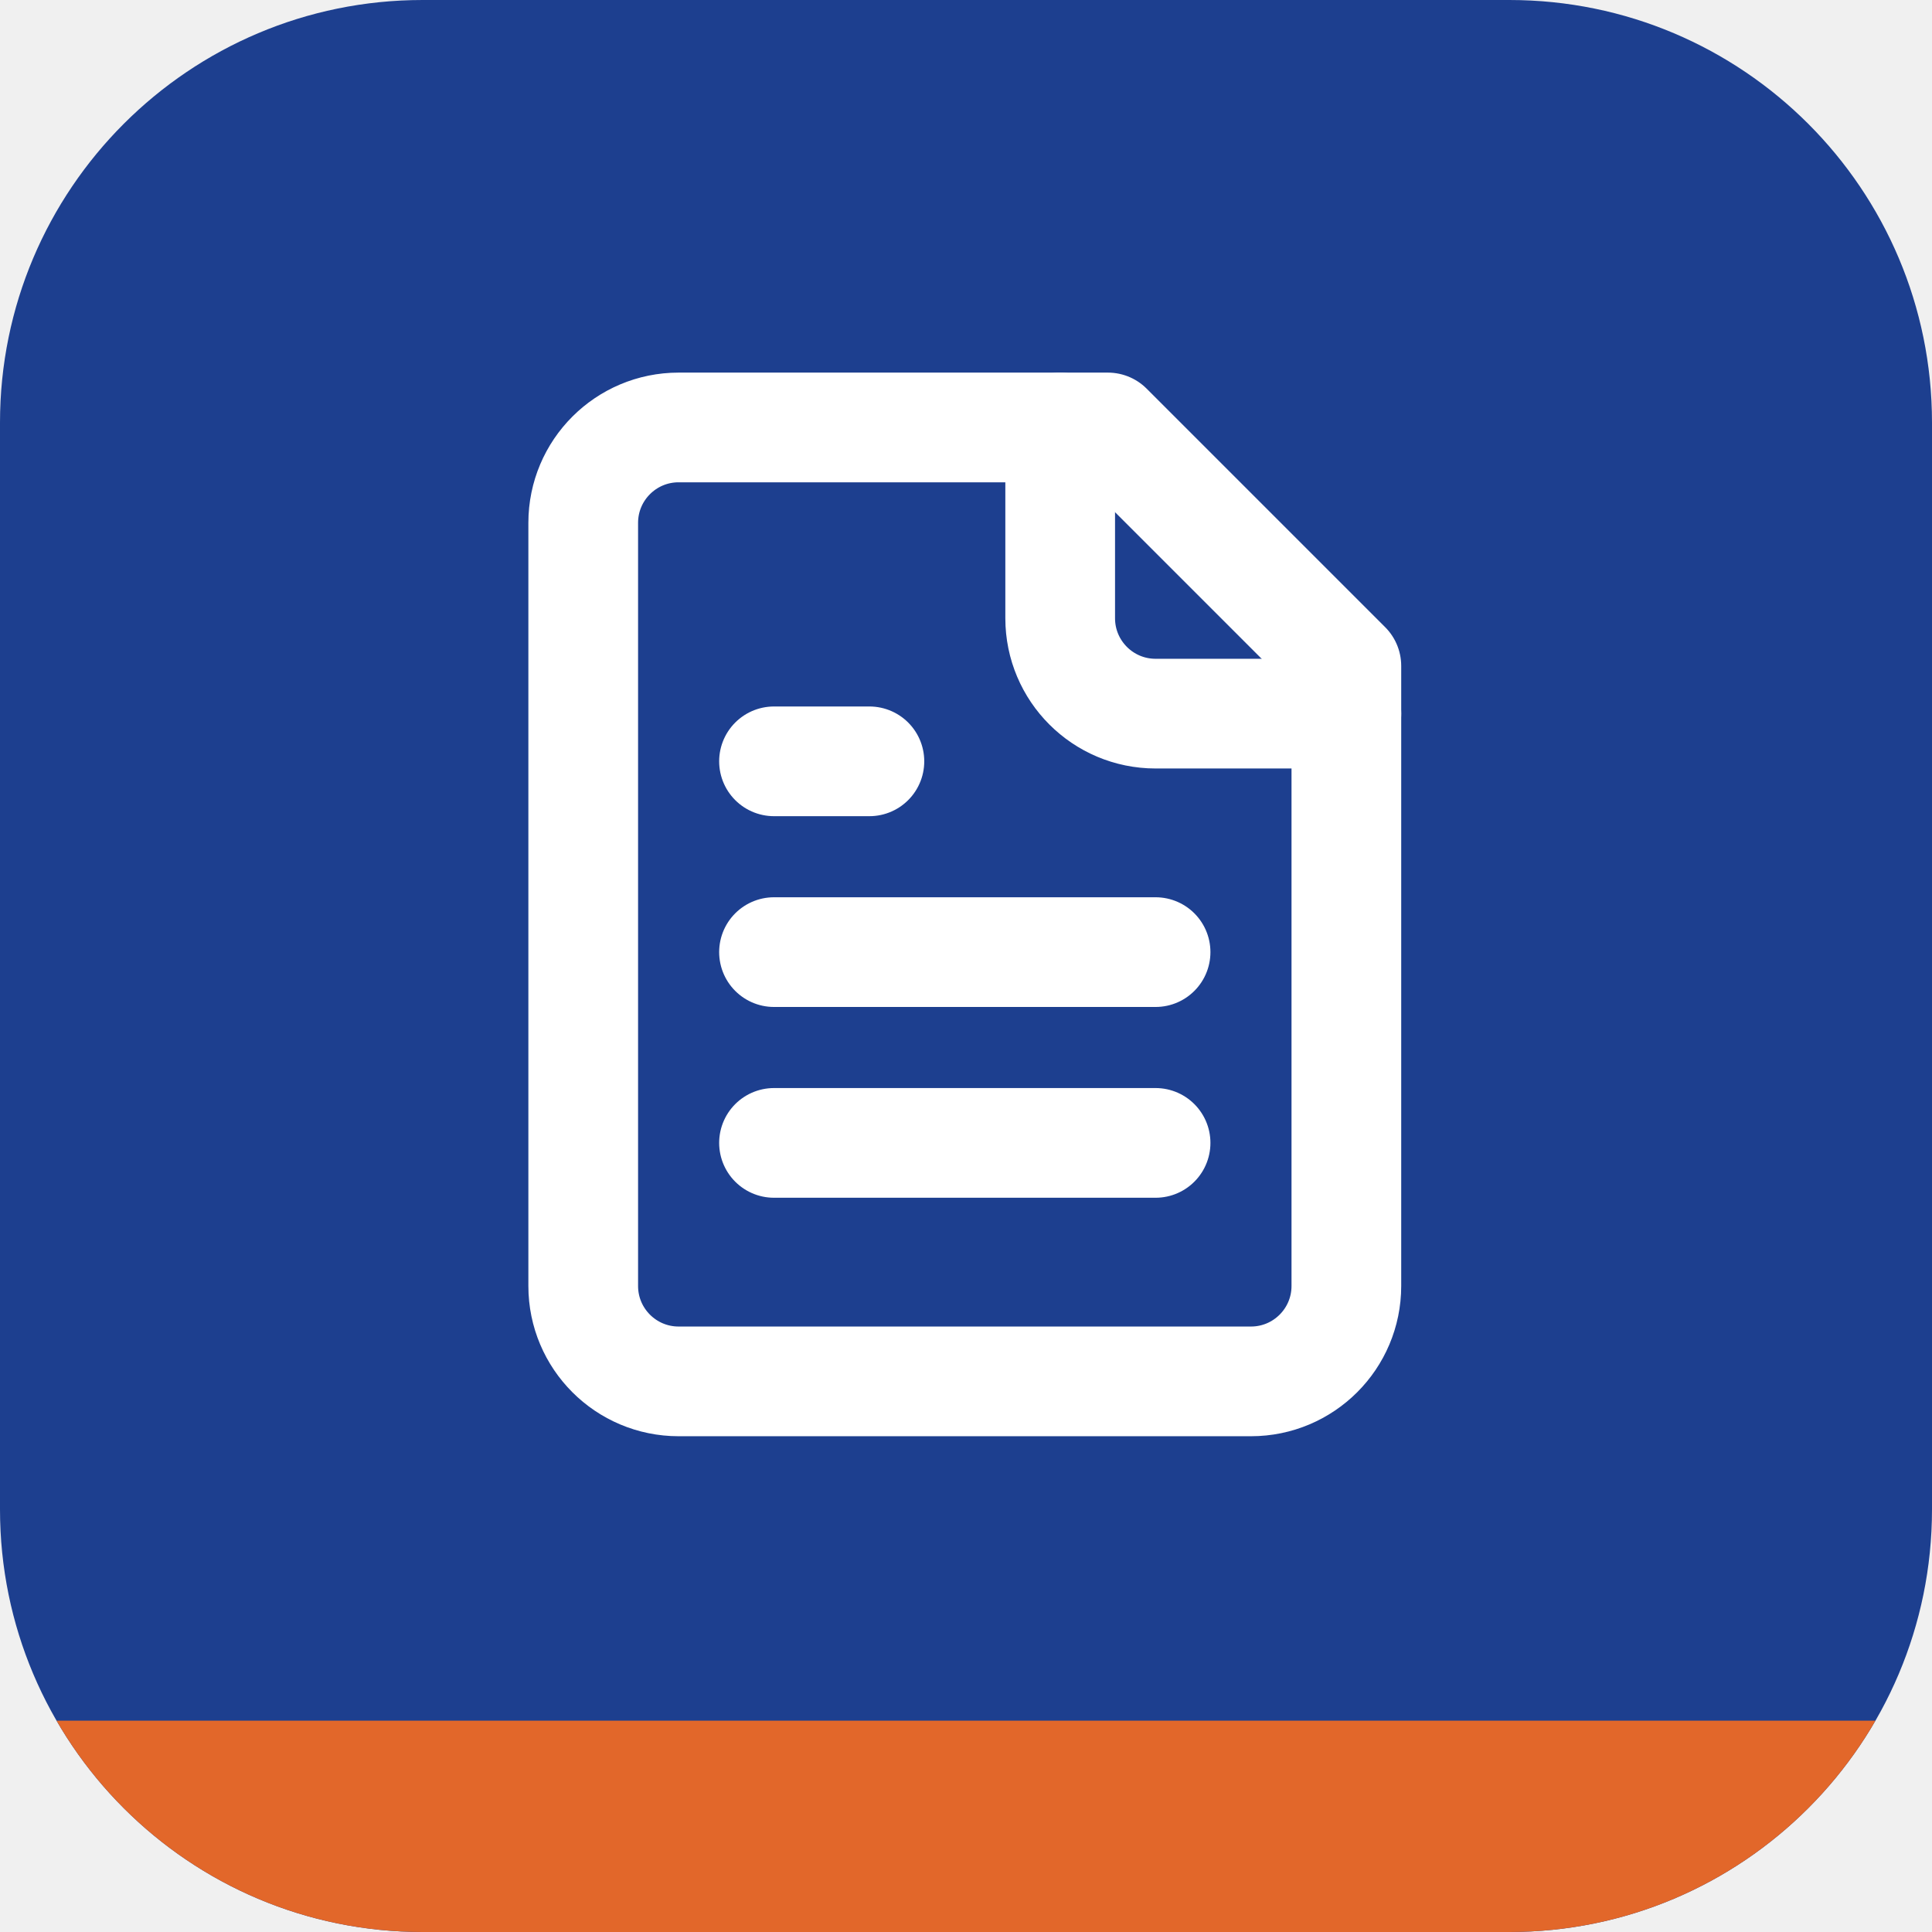
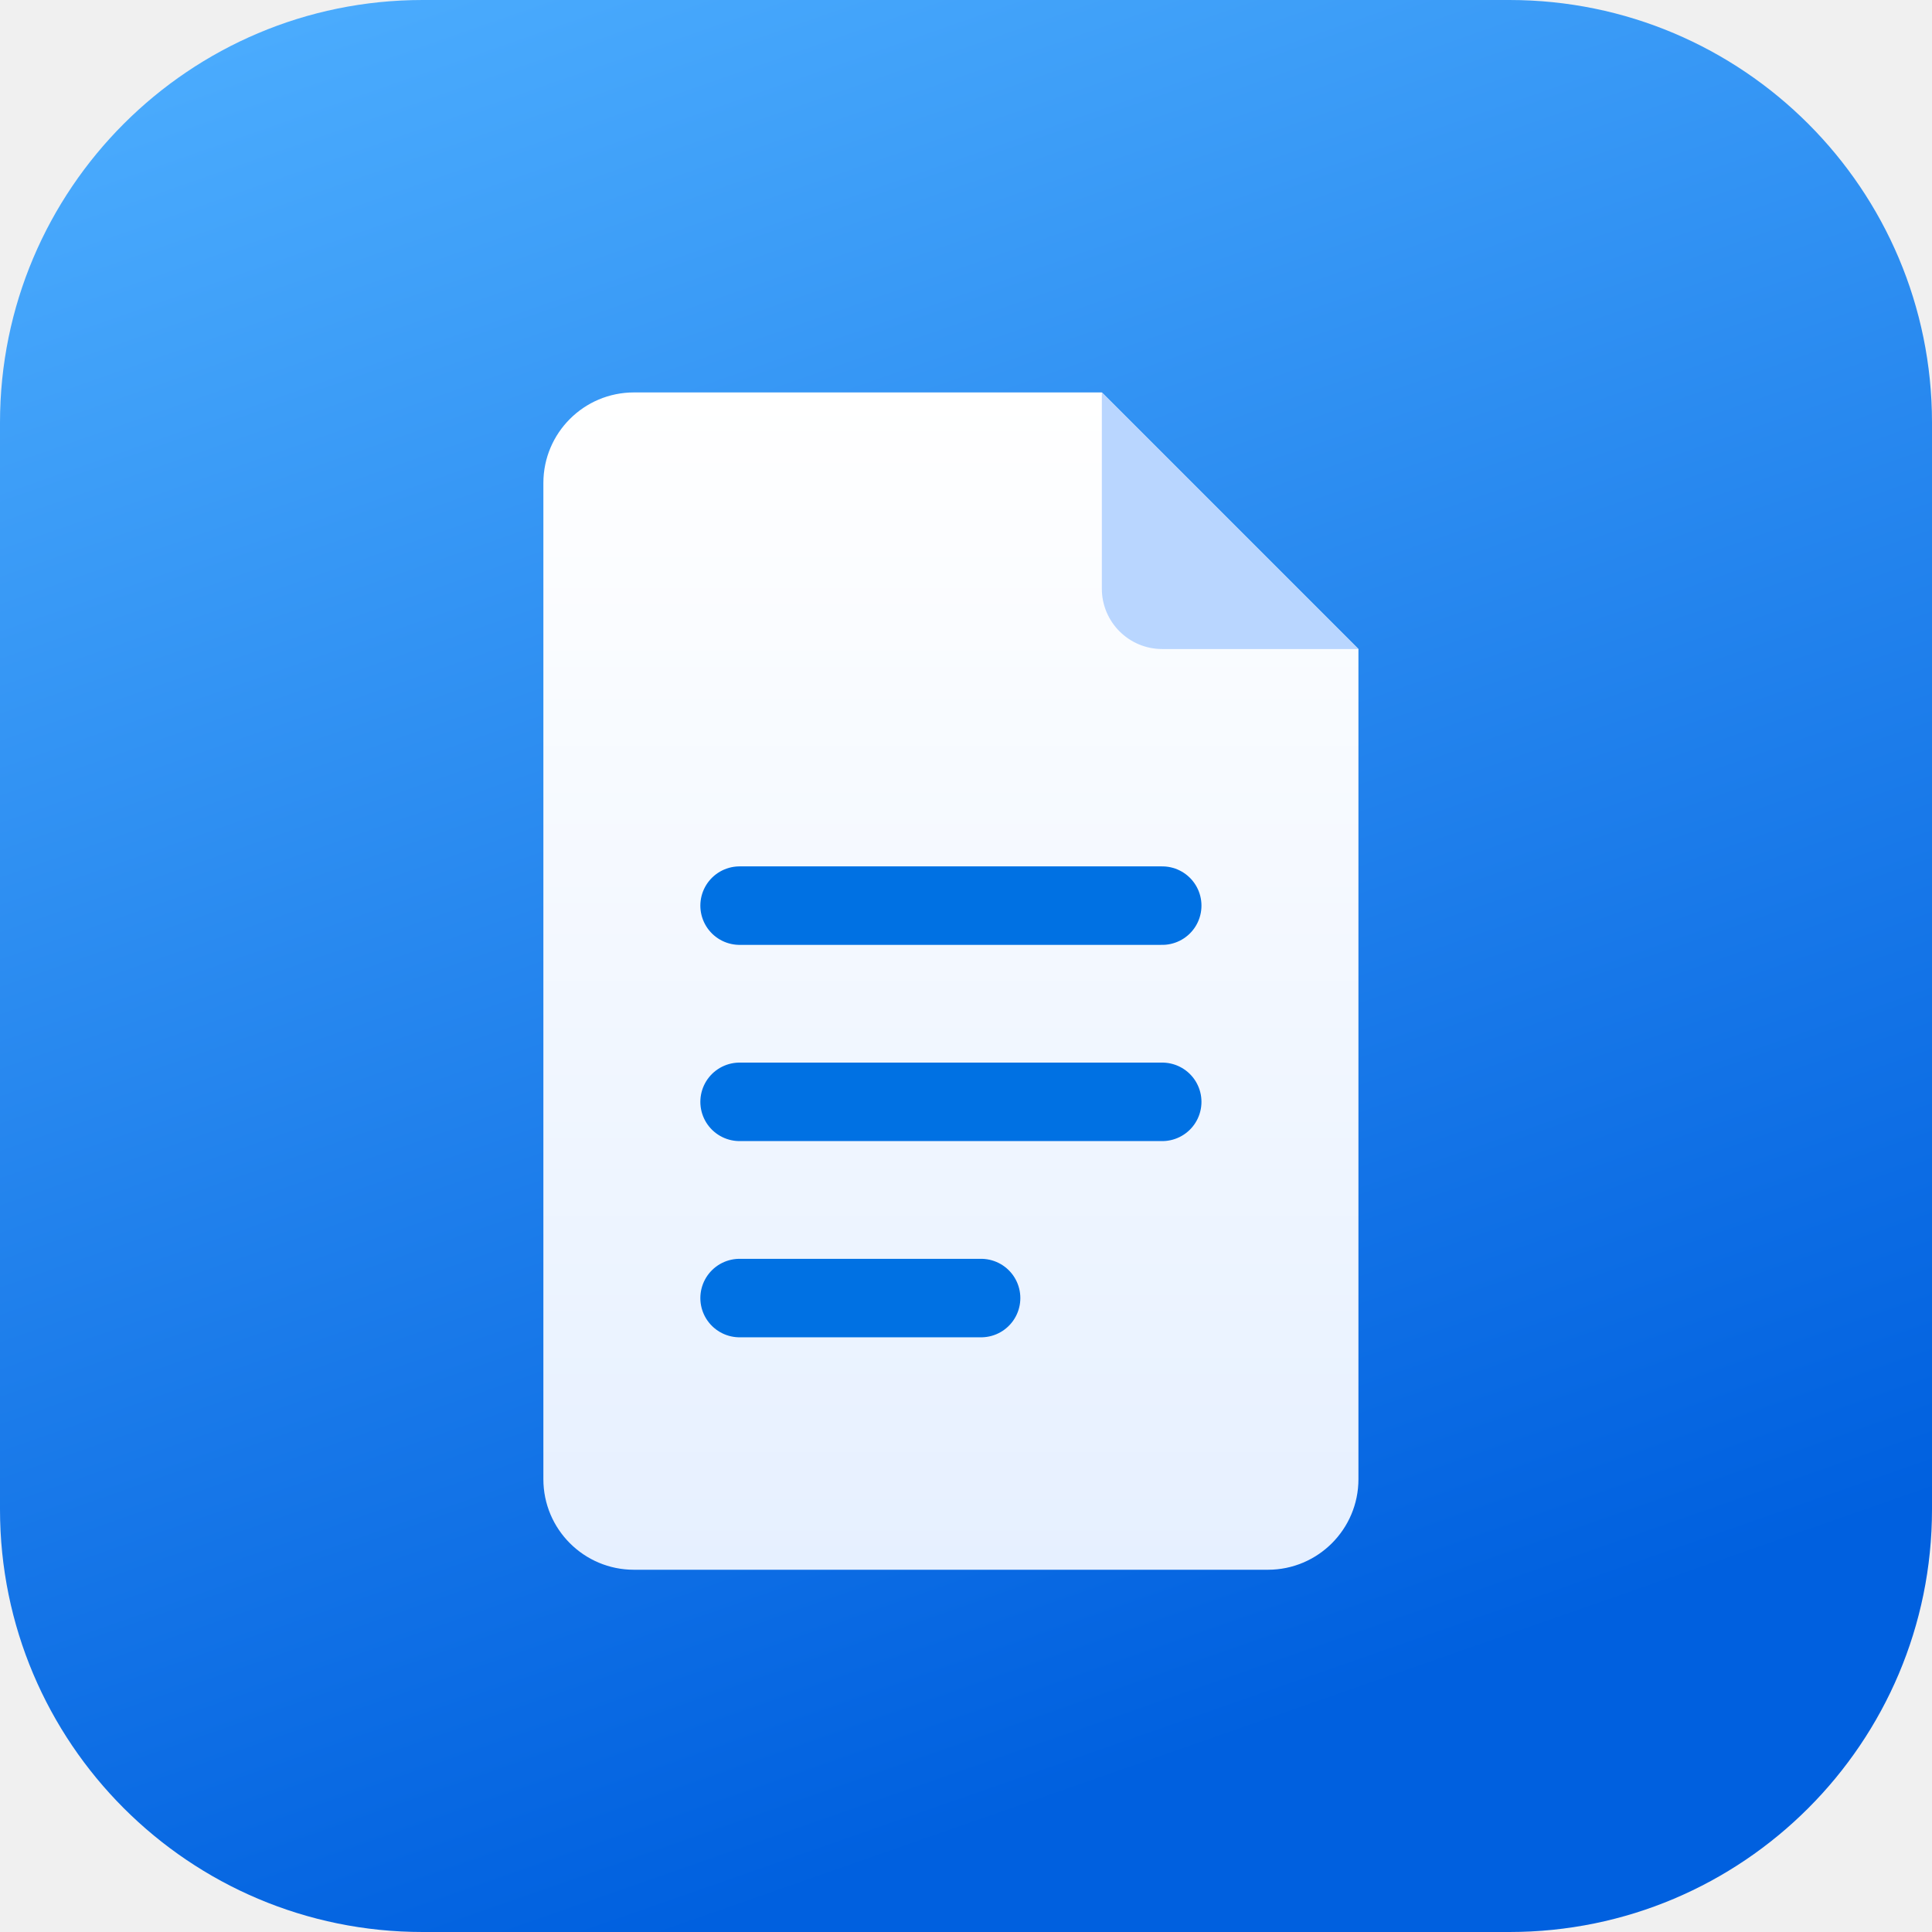
<svg xmlns="http://www.w3.org/2000/svg" viewBox="0 0 64 64">
-   <clipPath id="c">
-     <rect width="64" height="64" rx="14" />
-   </clipPath>
-   <g clip-path="url(#c)">
-     <rect width="64" height="64" fill="#1d3f8f" />
-     <rect y="57" width="64" height="7" fill="#e2672a" />
-   </g>
-   <g fill="none" stroke="#fff" stroke-width="2.3" stroke-linecap="round" stroke-linejoin="round" transform="translate(13 11) scale(1.58)">
-     <path d="M15 2H6a2 2 0 0 0-2 2v16a2 2 0 0 0 2 2h12a2 2 0 0 0 2-2V7Z" />
-     <path d="M14 2v4a2 2 0 0 0 2 2h4" />
-     <path d="M10 9H8M16 13H8M16 17H8" />
+   <defs>
+     <linearGradient id="bg" x1="0" y1="0" x2="0.35" y2="1">
+       <stop offset="0" stop-color="#4fb0ff" />
+       <stop offset="1" stop-color="#0060df" />
+     </linearGradient>
+     <linearGradient id="page" x1="0" y1="0" x2="0" y2="1">
+       <stop offset="0" stop-color="#ffffff" />
+       <stop offset="1" stop-color="#e6f0ff" />
+     </linearGradient>
+   </defs>
+   <rect width="64" height="64" rx="14" fill="url(#bg)" />
+   <path d="M21 13h15.5L45 21.5V49a3 3 0 0 1-3 3H21a3 3 0 0 1-3-3V16a3 3 0 0 1 3-3Z" fill="url(#page)" />
+   <path d="M36.5 13v6.5a2 2 0 0 0 2 2H45" fill="#b9d6ff" />
+   <g stroke="#0071e3" stroke-width="2.6" stroke-linecap="round">
+     <path d="M24.5 30h14M24.5 36.5h14M24.5 43h8" />
  </g>
</svg>
